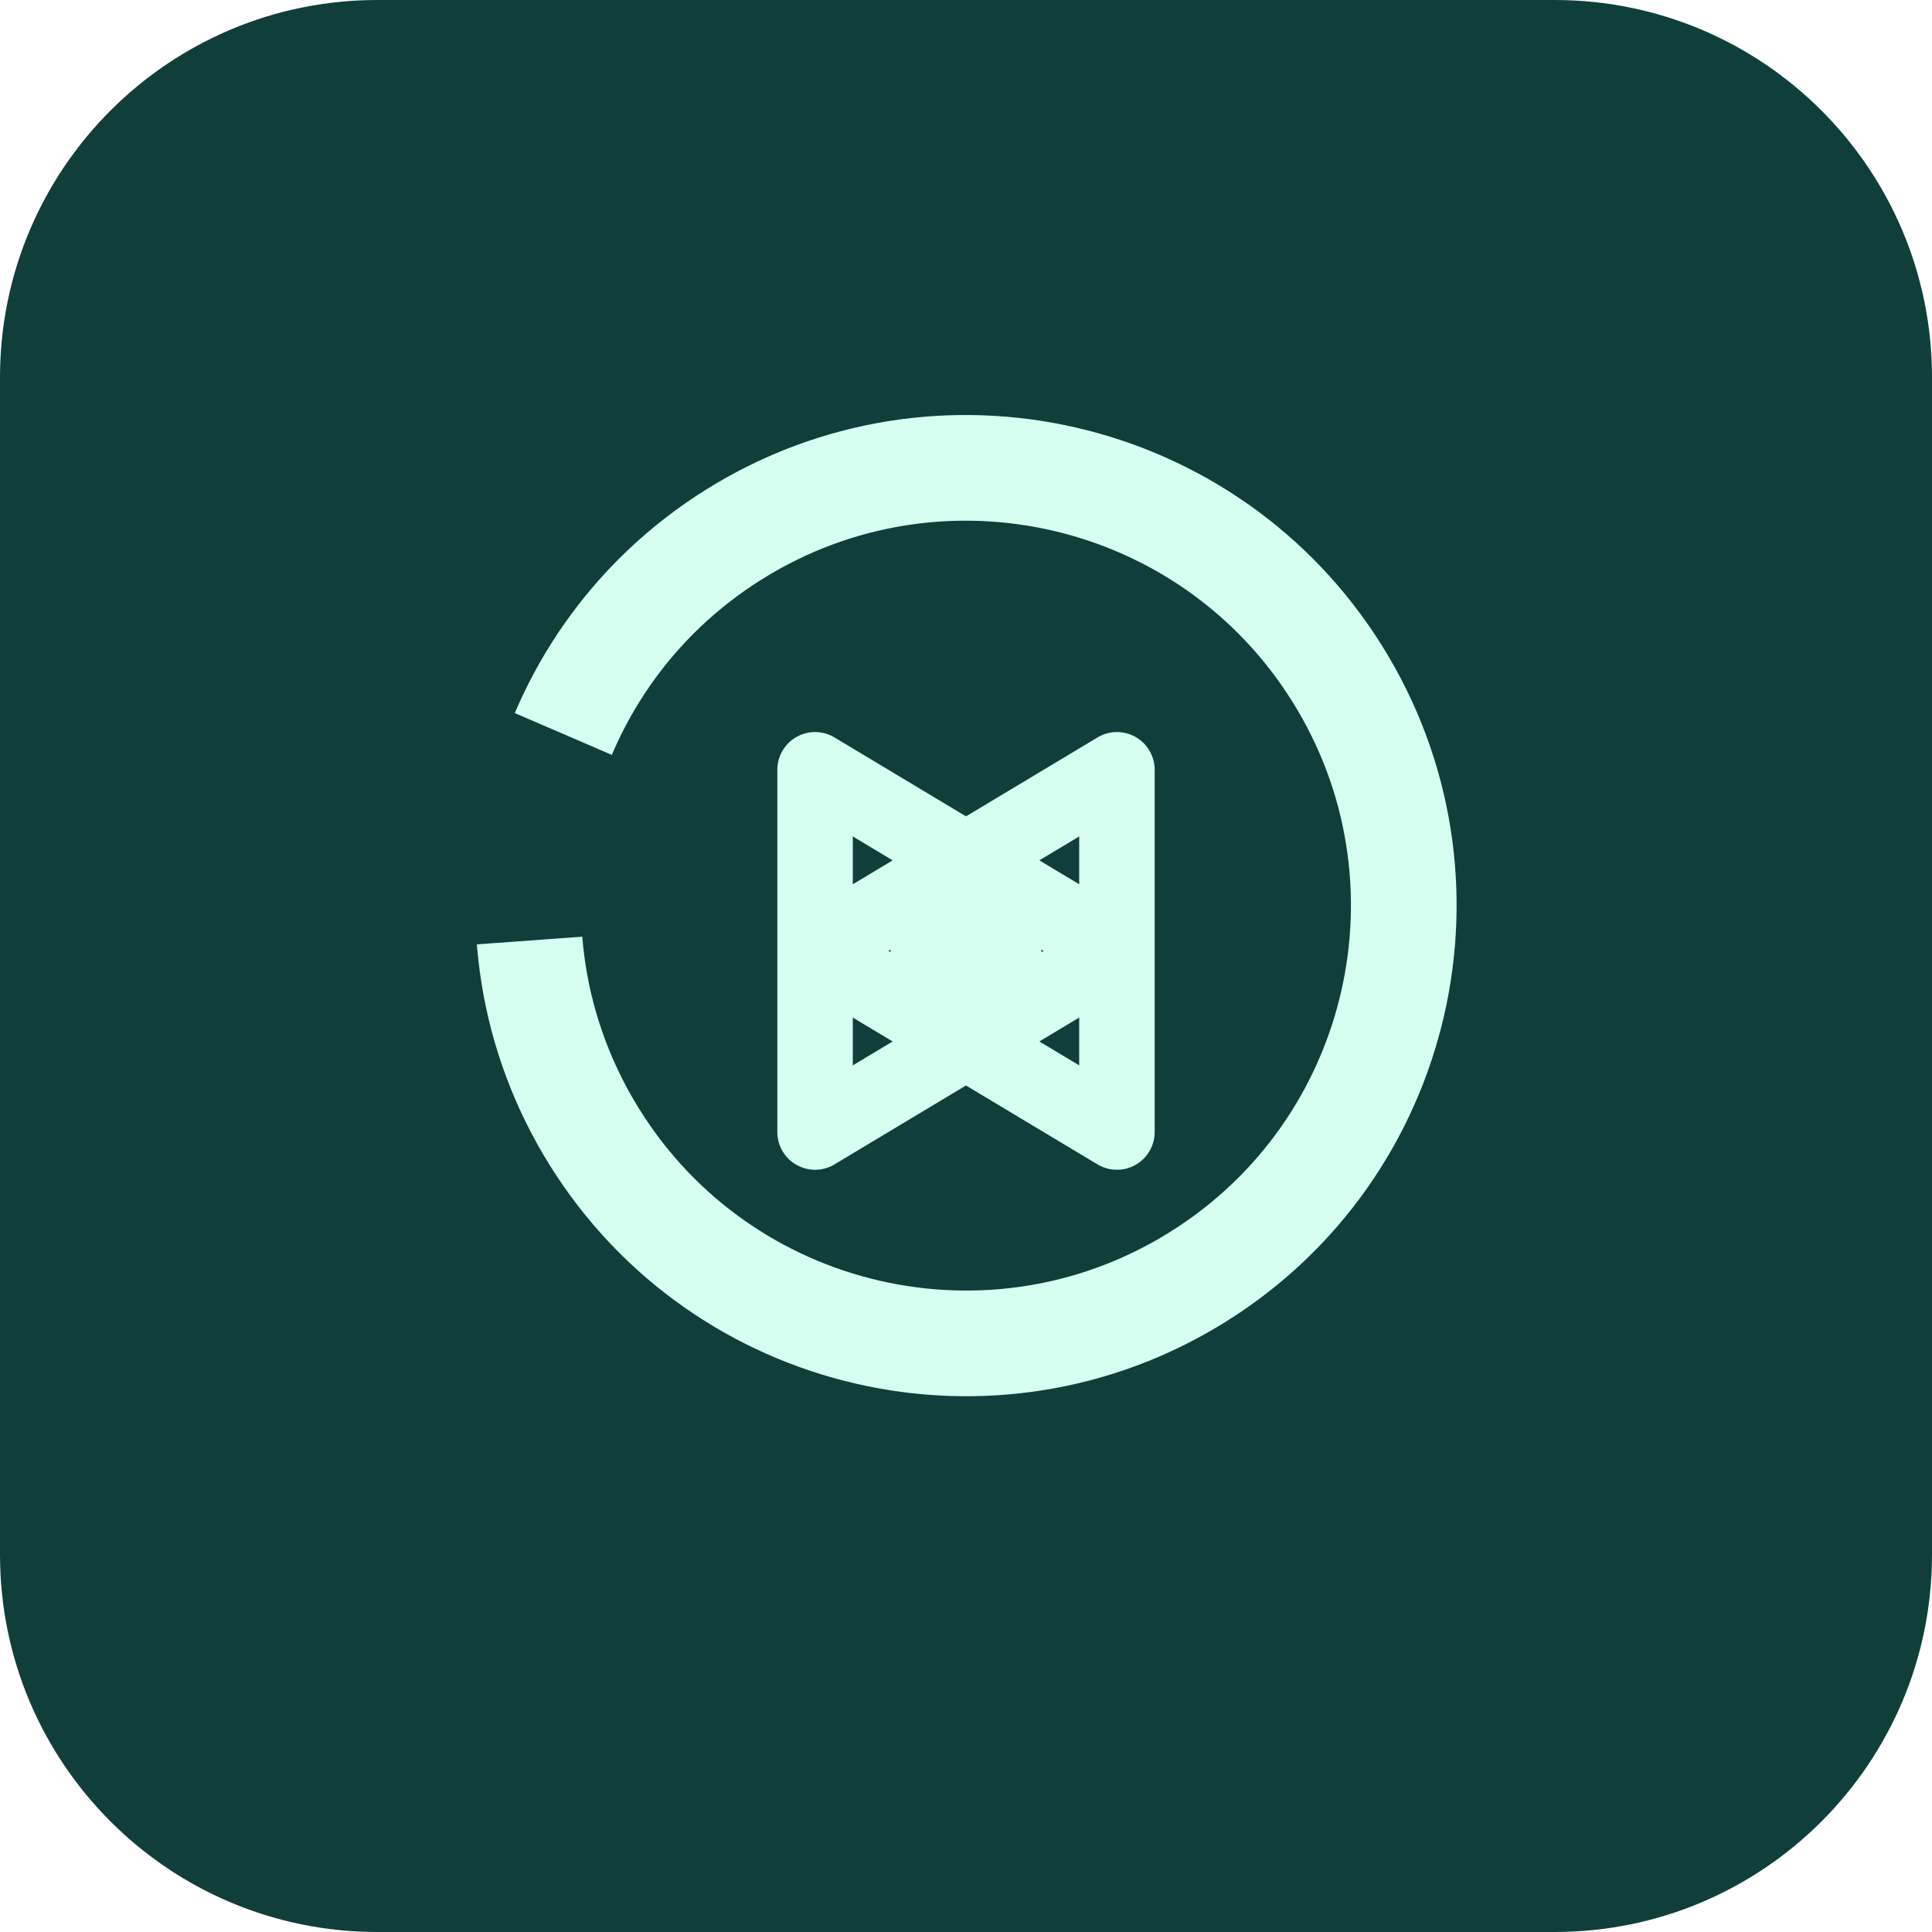
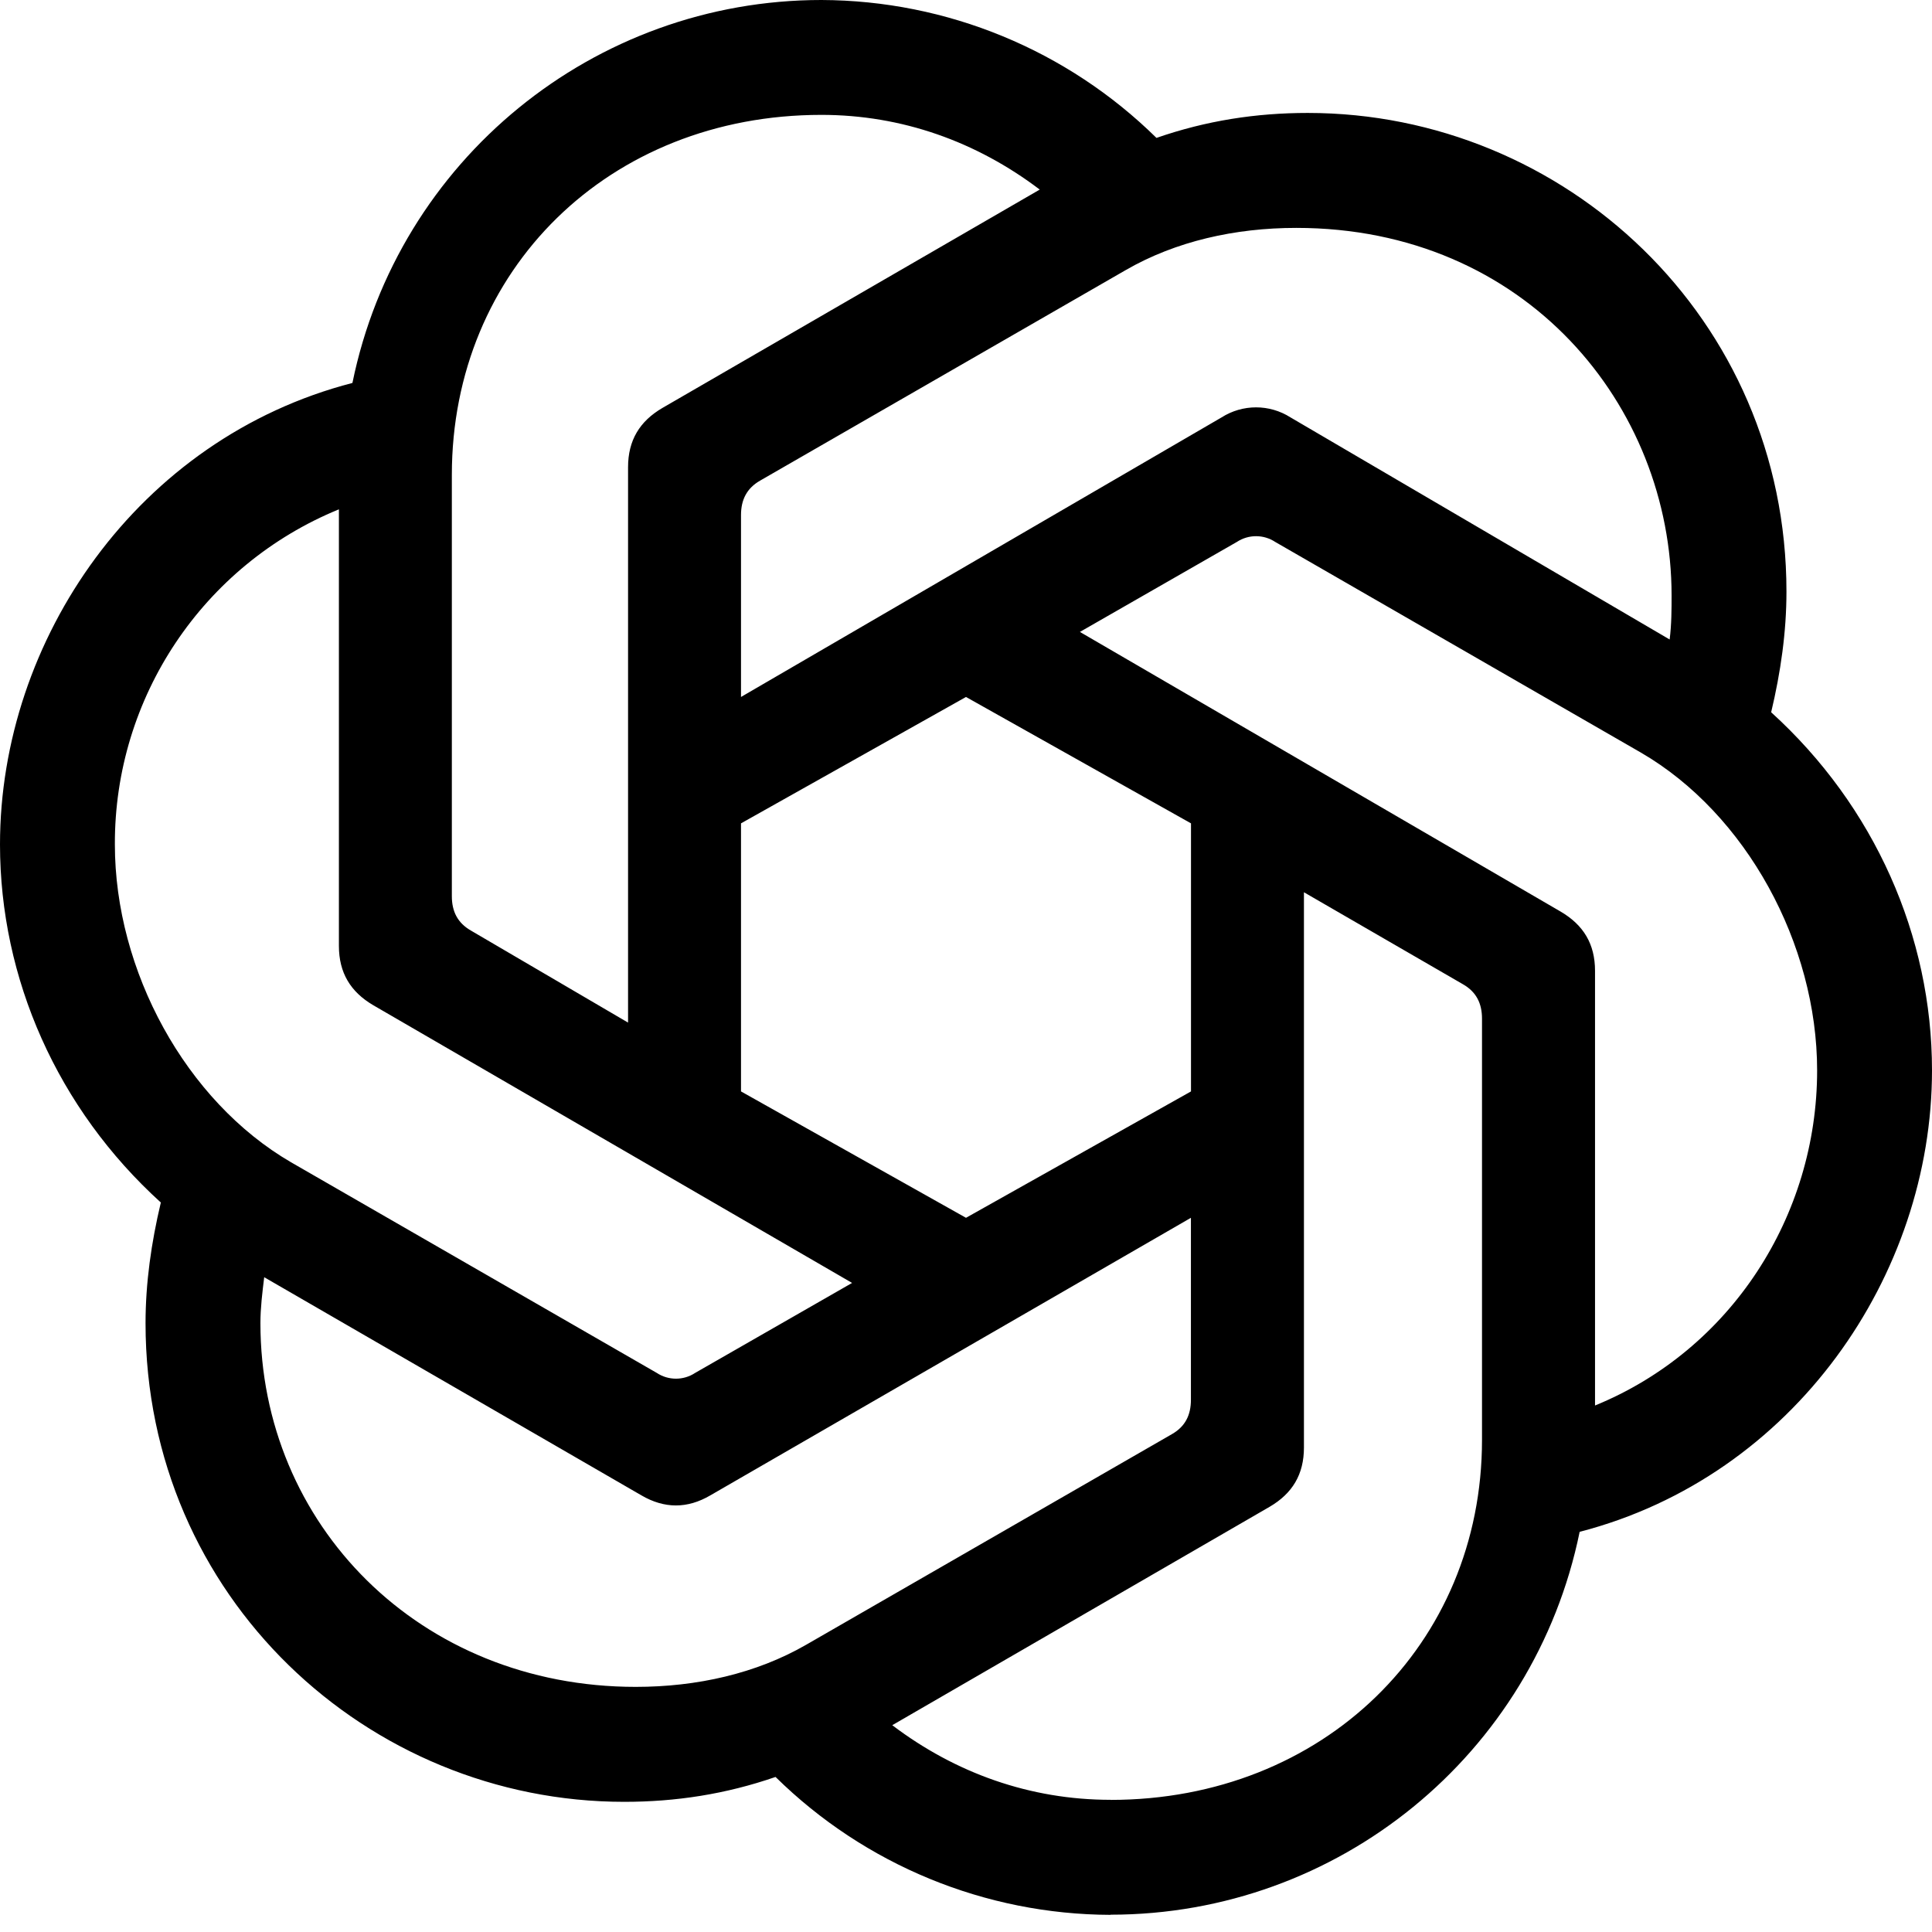
- <svg xmlns="http://www.w3.org/2000/svg" viewBox="0 0 128 128">
-   <rect width="128" height="128" rx="25" fill="#103f3b" />
-   <circle cx="64" cy="60" r="29" fill="none" stroke="#d6fff1" stroke-width="7" stroke-dasharray="105 14" transform="rotate(-32 64 60)" />
-   <path d="M54 51l20 12-20 12V51zm20 0L54 63l20 12V51z" fill="none" stroke="#d6fff1" stroke-width="5" stroke-linejoin="round" />
-   <circle cx="64" cy="63" r="5" fill="#d6fff1" />
+ <svg xmlns="http://www.w3.org/2000/svg" viewBox="0 0 24 24" fill="currentColor" fill-rule="evenodd">
+   <path d="M9.205 8.658v-2.26c0-.19.072-.333.238-.428l4.543-2.616c.619-.357 1.356-.523 2.117-.523 2.854 0 4.662 2.212 4.662 4.566 0 .167 0 .357-.024.547l-4.71-2.759a.797.797 0 00-.856 0l-5.97 3.473zm10.609 8.8V12.06c0-.333-.143-.57-.429-.737l-5.97-3.473 1.95-1.118a.433.433 0 01.476 0l4.543 2.617c1.309.76 2.189 2.378 2.189 3.948 0 1.808-1.07 3.473-2.76 4.163zM7.802 12.703l-1.95-1.142c-.167-.095-.239-.238-.239-.428V5.899c0-2.545 1.95-4.472 4.591-4.472 1 0 1.927.333 2.712.928L8.23 5.067c-.285.166-.428.404-.428.737v6.898zM12 15.128l-2.795-1.57v-3.33L12 8.658l2.795 1.57v3.33L12 15.128zm1.796 7.23c-1 0-1.927-.332-2.712-.927l4.686-2.712c.285-.166.428-.404.428-.737v-6.898l1.974 1.142c.167.095.238.238.238.428v5.233c0 2.545-1.974 4.472-4.614 4.472zm-5.637-5.303l-4.544-2.617c-1.308-.761-2.188-2.378-2.188-3.948A4.482 4.482 0 014.21 6.327v5.423c0 .333.143.571.428.738l5.947 3.449-1.95 1.118a.432.432 0 01-.476 0zm-.262 3.9c-2.688 0-4.662-2.021-4.662-4.519 0-.19.024-.38.047-.57l4.686 2.71c.286.167.571.167.856 0l5.97-3.448v2.26c0 .19-.07.333-.237.428l-4.543 2.616c-.619.357-1.356.523-2.117.523zm5.899 2.83a5.947 5.947 0 005.827-4.756C22.287 18.339 24 15.84 24 13.296c0-1.665-.713-3.282-1.998-4.448.119-.5.19-.999.19-1.498 0-3.401-2.759-5.947-5.946-5.947-.642 0-1.26.095-1.88.31A5.962 5.962 0 0010.205 0a5.947 5.947 0 00-5.827 4.757C1.713 5.447 0 7.945 0 10.49c0 1.666.713 3.283 1.998 4.448-.119.5-.19 1-.19 1.499 0 3.401 2.759 5.946 5.946 5.946.642 0 1.26-.095 1.88-.309a5.96 5.96 0 004.162 1.713z" />
</svg>
